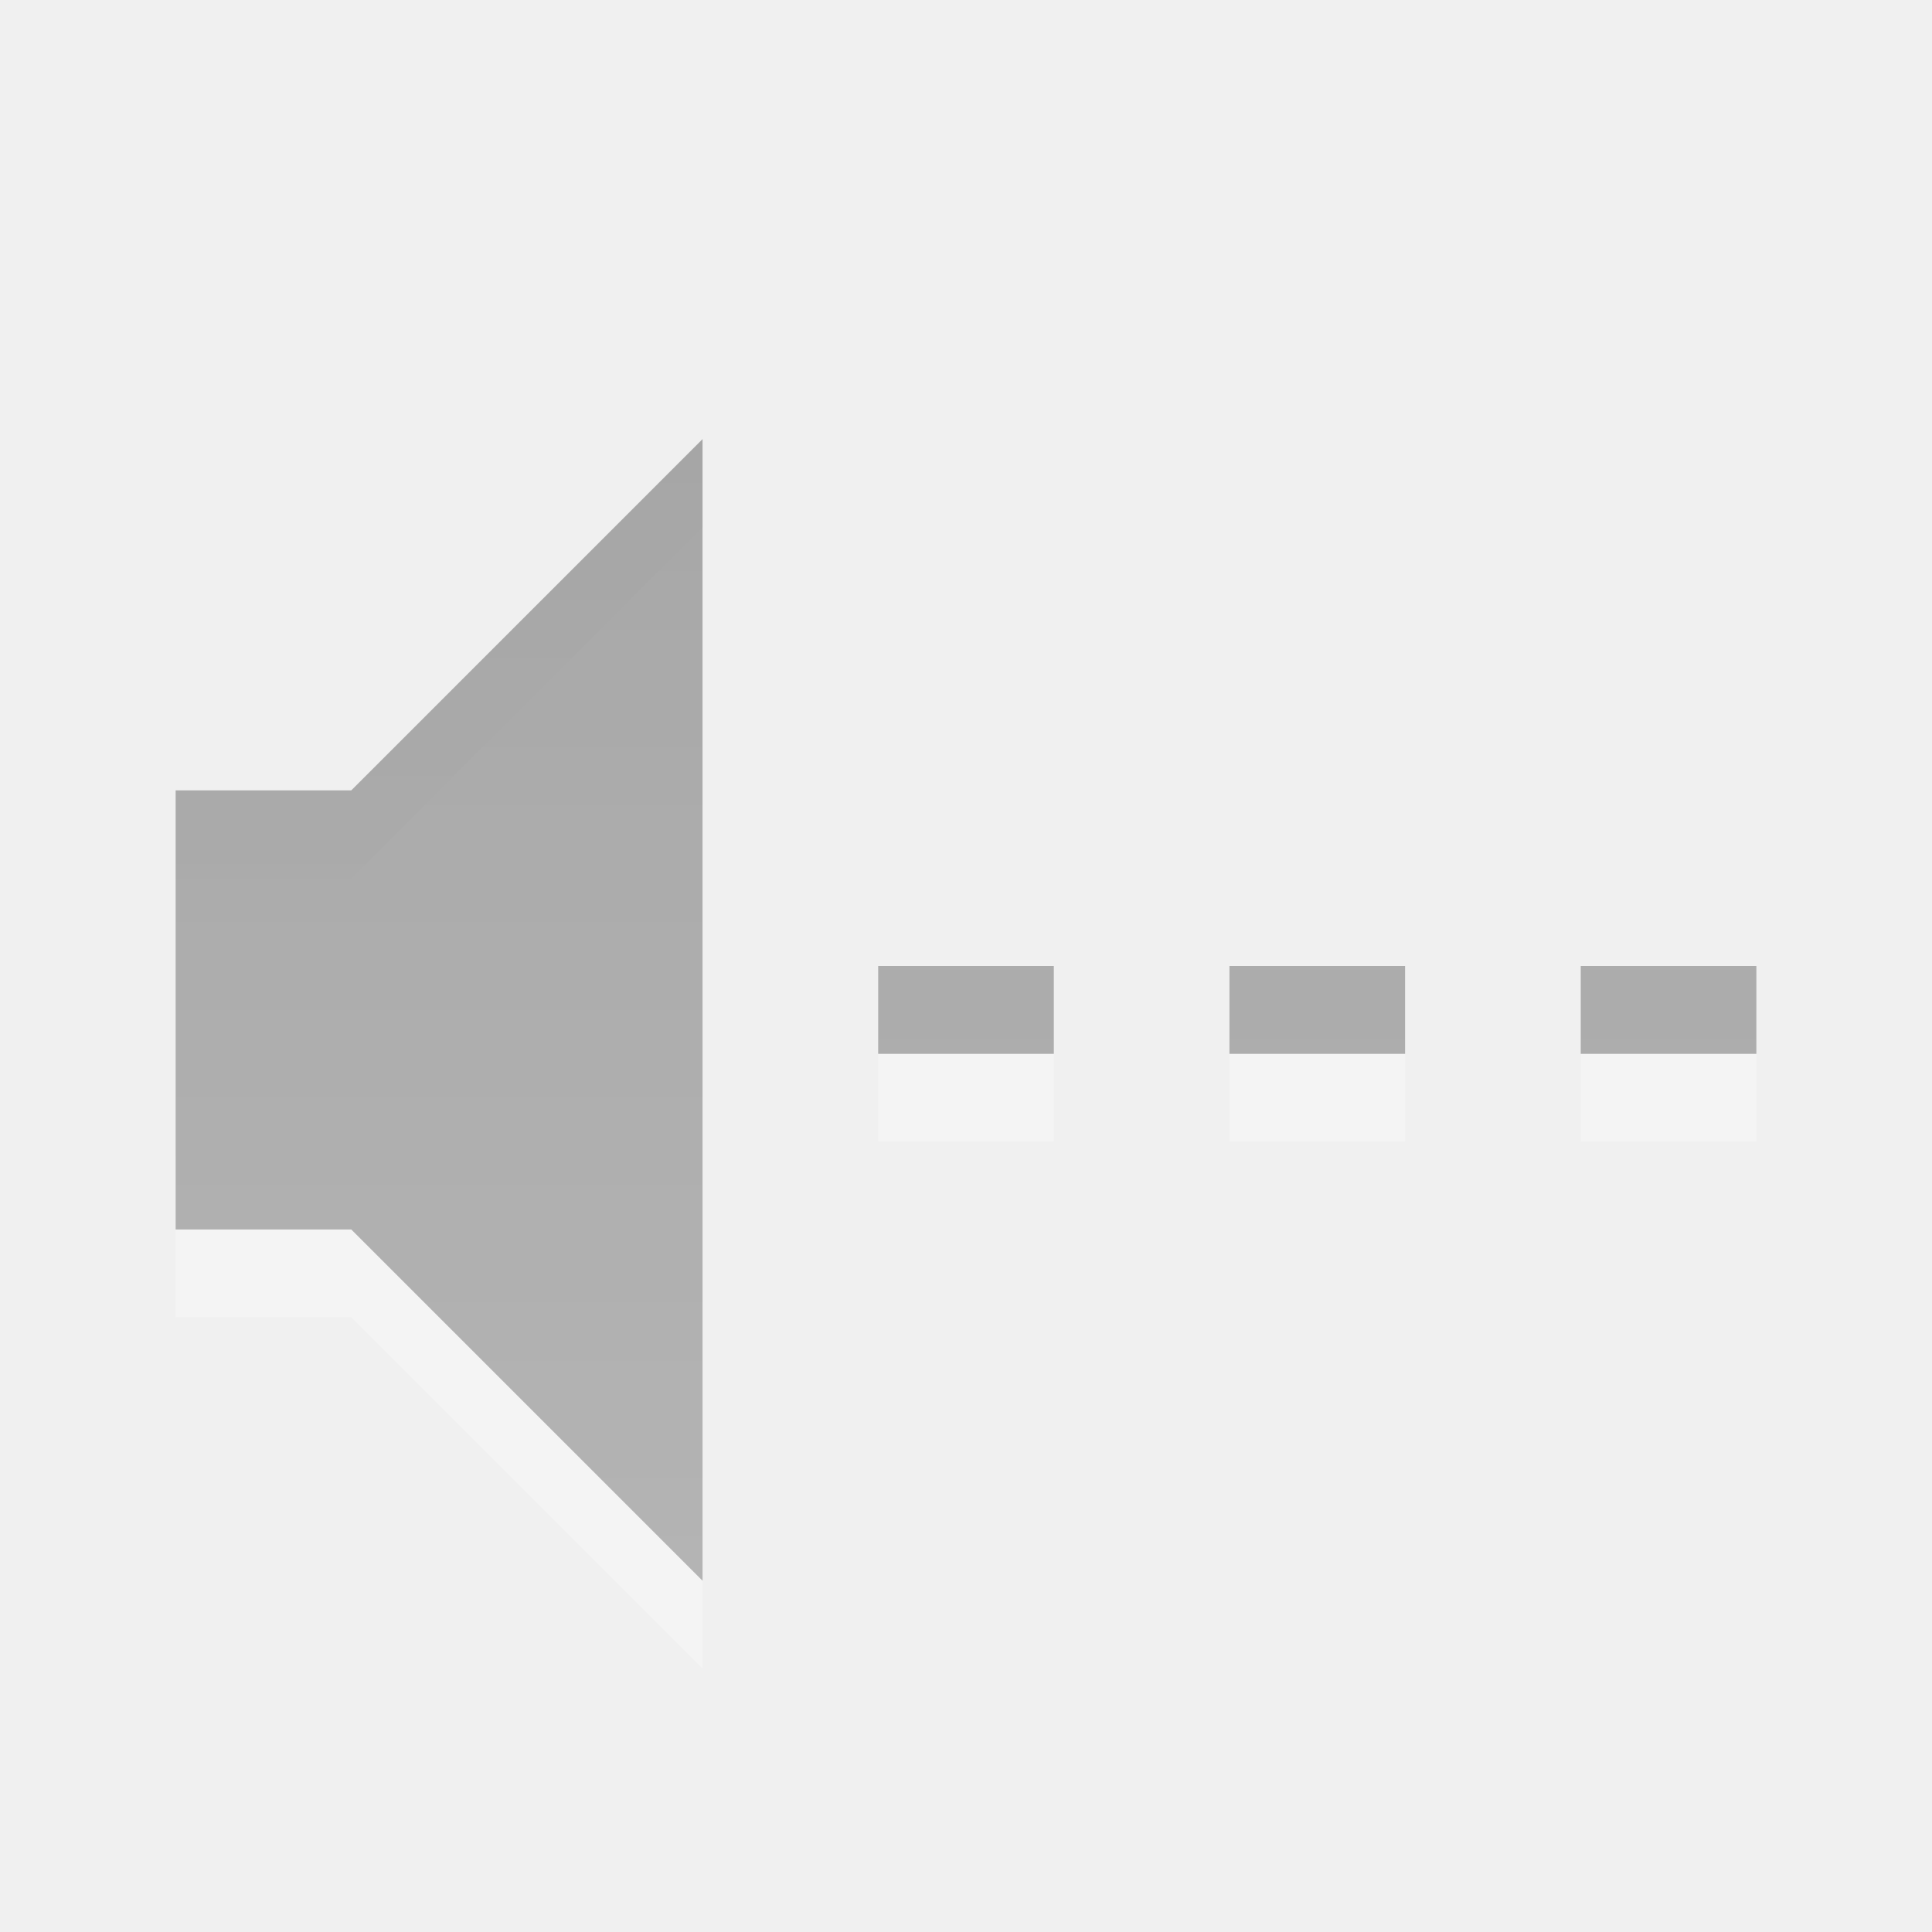
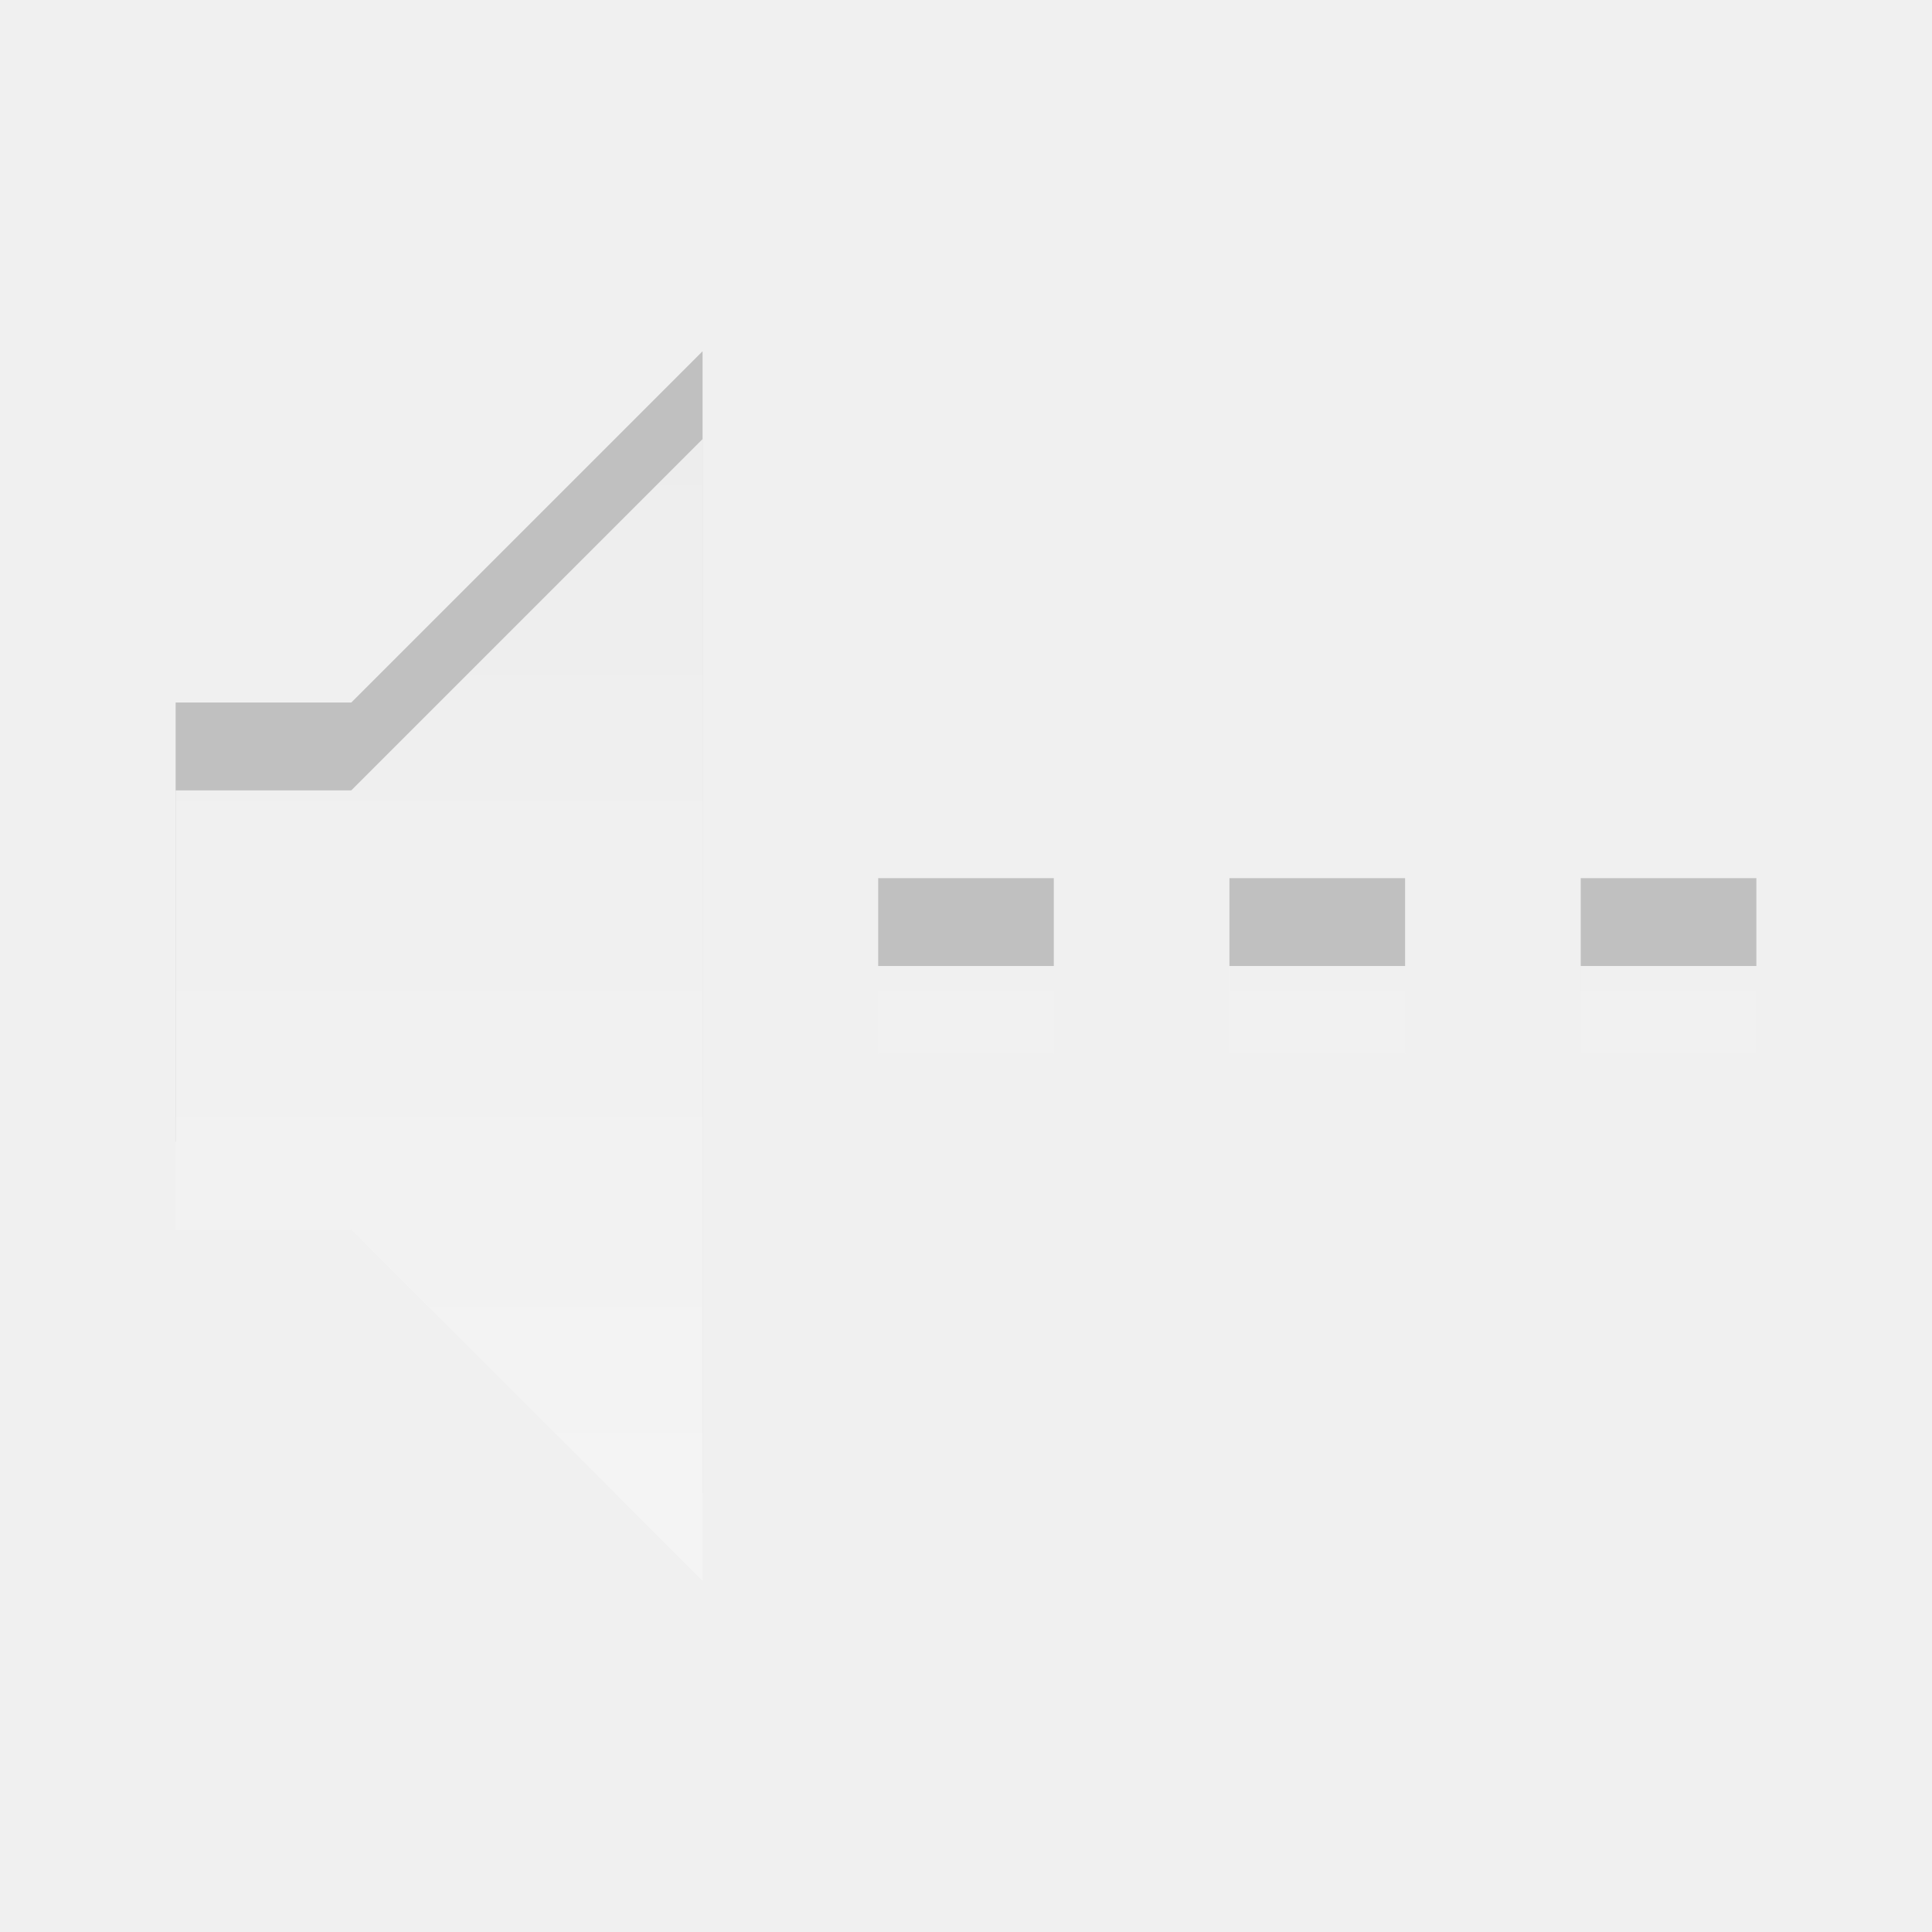
<svg xmlns="http://www.w3.org/2000/svg" xmlns:xlink="http://www.w3.org/1999/xlink" version="1.0" width="22" height="22" id="svg4431">
  <defs id="defs4433">
-     <linearGradient id="linearGradient3169">
-       <stop id="stop3171" style="stop-color:#000000;stop-opacity:1" offset="0" />
-       <stop id="stop3173" style="stop-color:#000000;stop-opacity:0" offset="1" />
-     </linearGradient>
    <linearGradient id="linearGradient3587-6-5">
      <stop id="stop3589-9-2" style="stop-color:#000000;stop-opacity:1" offset="0" />
      <stop id="stop3591-7-4" style="stop-color:#363636;stop-opacity:1" offset="1" />
    </linearGradient>
    <linearGradient x1="9" y1="3" x2="9" y2="21" id="linearGradient2393" xlink:href="#linearGradient3587-6-5" gradientUnits="userSpaceOnUse" gradientTransform="translate(-1,0)" />
-     <linearGradient x1="6.333" y1="6.45" x2="6.333" y2="18.707" id="linearGradient3175" xlink:href="#linearGradient3169" gradientUnits="userSpaceOnUse" />
+     <linearGradient id="linearGradient3678">
+       <stop style="stop-color:#ffffff;stop-opacity:1;" offset="0" id="stop3680" />
+       <stop style="stop-color:#e6e6e6;stop-opacity:1;" offset="1" id="stop3682" />
+     </linearGradient>
+     <linearGradient gradientTransform="matrix(-0.4100229,0,0,0.5447147,78.02999,-3.845903)" gradientUnits="userSpaceOnUse" xlink:href="#linearGradient3678" id="linearGradient2388" y2="38.28" x2="159.686" y1="14.404" x1="159.686" />
+     <linearGradient xlink:href="#linearGradient3678" id="linearGradient3624" gradientUnits="userSpaceOnUse" gradientTransform="matrix(1,0,0,-1,-2,24)" x1="9" y1="3" x2="9" y2="21" />
  </defs>
-   <g id="g3272" style="opacity:0.4" transform="translate(-1,-1)">
-     <path d="M 3,11 L 3,16 L 5,16 L 9,20 L 9,7 L 5,11 L 3,11 z M 11,13 C 11.667,13 12.333,13 13,13 C 13,13.333 13,13.667 13,14 C 12.333,14 11.667,14 11,14 C 11,13.667 11,13.333 11,13 z M 19,13 C 19.667,13 20.333,13 21,13 C 21,13.333 21,13.667 21,14 C 20.333,14 19.667,14 19,14 C 19,13.667 19,13.333 19,13 z M 15,13 C 15.667,13 16.333,13 17,13 C 17,13.333 17,13.667 17,14 C 16.333,14 15.667,14 15,14 C 15,13.667 15,13.333 15,13 z" id="path2387-4" style="opacity:0.6;fill:#ffffff;fill-opacity:1;fill-rule:evenodd;stroke:none" />
-     <path d="M 3,10 L 3,15 L 5,15 L 9,19 L 9,6 L 5,10 L 3,10 z M 11,12 C 11.667,12 12.333,12 13,12 C 13,12.333 13,12.667 13,13 C 12.333,13 11.667,13 11,13 C 11,12.667 11,12.333 11,12 z M 19,12 C 19.667,12 20.333,12 21,12 C 21,12.333 21,12.667 21,13 C 20.333,13 19.667,13 19,13 C 19,12.667 19,12.333 19,12 z M 15,12 C 15.667,12 16.333,12 17,12 C 17,12.333 17,12.667 17,13 C 16.333,13 15.667,13 15,13 C 15,12.667 15,12.333 15,12 z" id="path2387" style="opacity:0.8;fill:url(#linearGradient2393);fill-opacity:1;fill-rule:evenodd;stroke:none" />
+   <g id="g3627" style="opacity:0.4">
+     <path d="m 2,8 0,5 2,0 4,4 L 8,4 4,8 2,8 z m 8,2 c 0.667,0 1.333,0 2,0 0,0.333 0,0.667 0,1 -0.667,0 -1.333,0 -2,0 0,-0.333 0,-0.667 0,-1 z m 8,0 c 0.667,0 1.333,0 2,0 0,0.333 0,0.667 0,1 -0.667,0 -1.333,0 -2,0 0,-0.333 0,-0.667 0,-1 z m -4,0 c 0.667,0 1.333,0 2,0 0,0.333 0,0.667 0,1 -0.667,0 -1.333,0 -2,0 0,-0.333 0,-0.667 0,-1 z" id="path2387-4" style="opacity:0.5;fill:#000000;fill-opacity:1;fill-rule:evenodd;stroke:none" />
+     <path d="M 2,14 2,9 4,9 8,5 8,18 4,14 2,14 z m 8,-2 c 0.667,0 1.333,0 2,0 0,-0.333 0,-0.667 0,-1 -0.667,0 -1.333,0 -2,0 0,0.333 0,0.667 0,1 z m 8,0 c 0.667,0 1.333,0 2,0 0,-0.333 0,-0.667 0,-1 -0.667,0 -1.333,0 -2,0 0,0.333 0,0.667 0,1 z m -4,0 c 0.667,0 1.333,0 2,0 0,-0.333 0,-0.667 0,-1 -0.667,0 -1.333,0 -2,0 0,0.333 0,0.667 0,1 z" id="path2387" style="opacity:1;fill:url(#linearGradient3624);fill-opacity:1;fill-rule:evenodd;stroke:none" />
  </g>
</svg>
